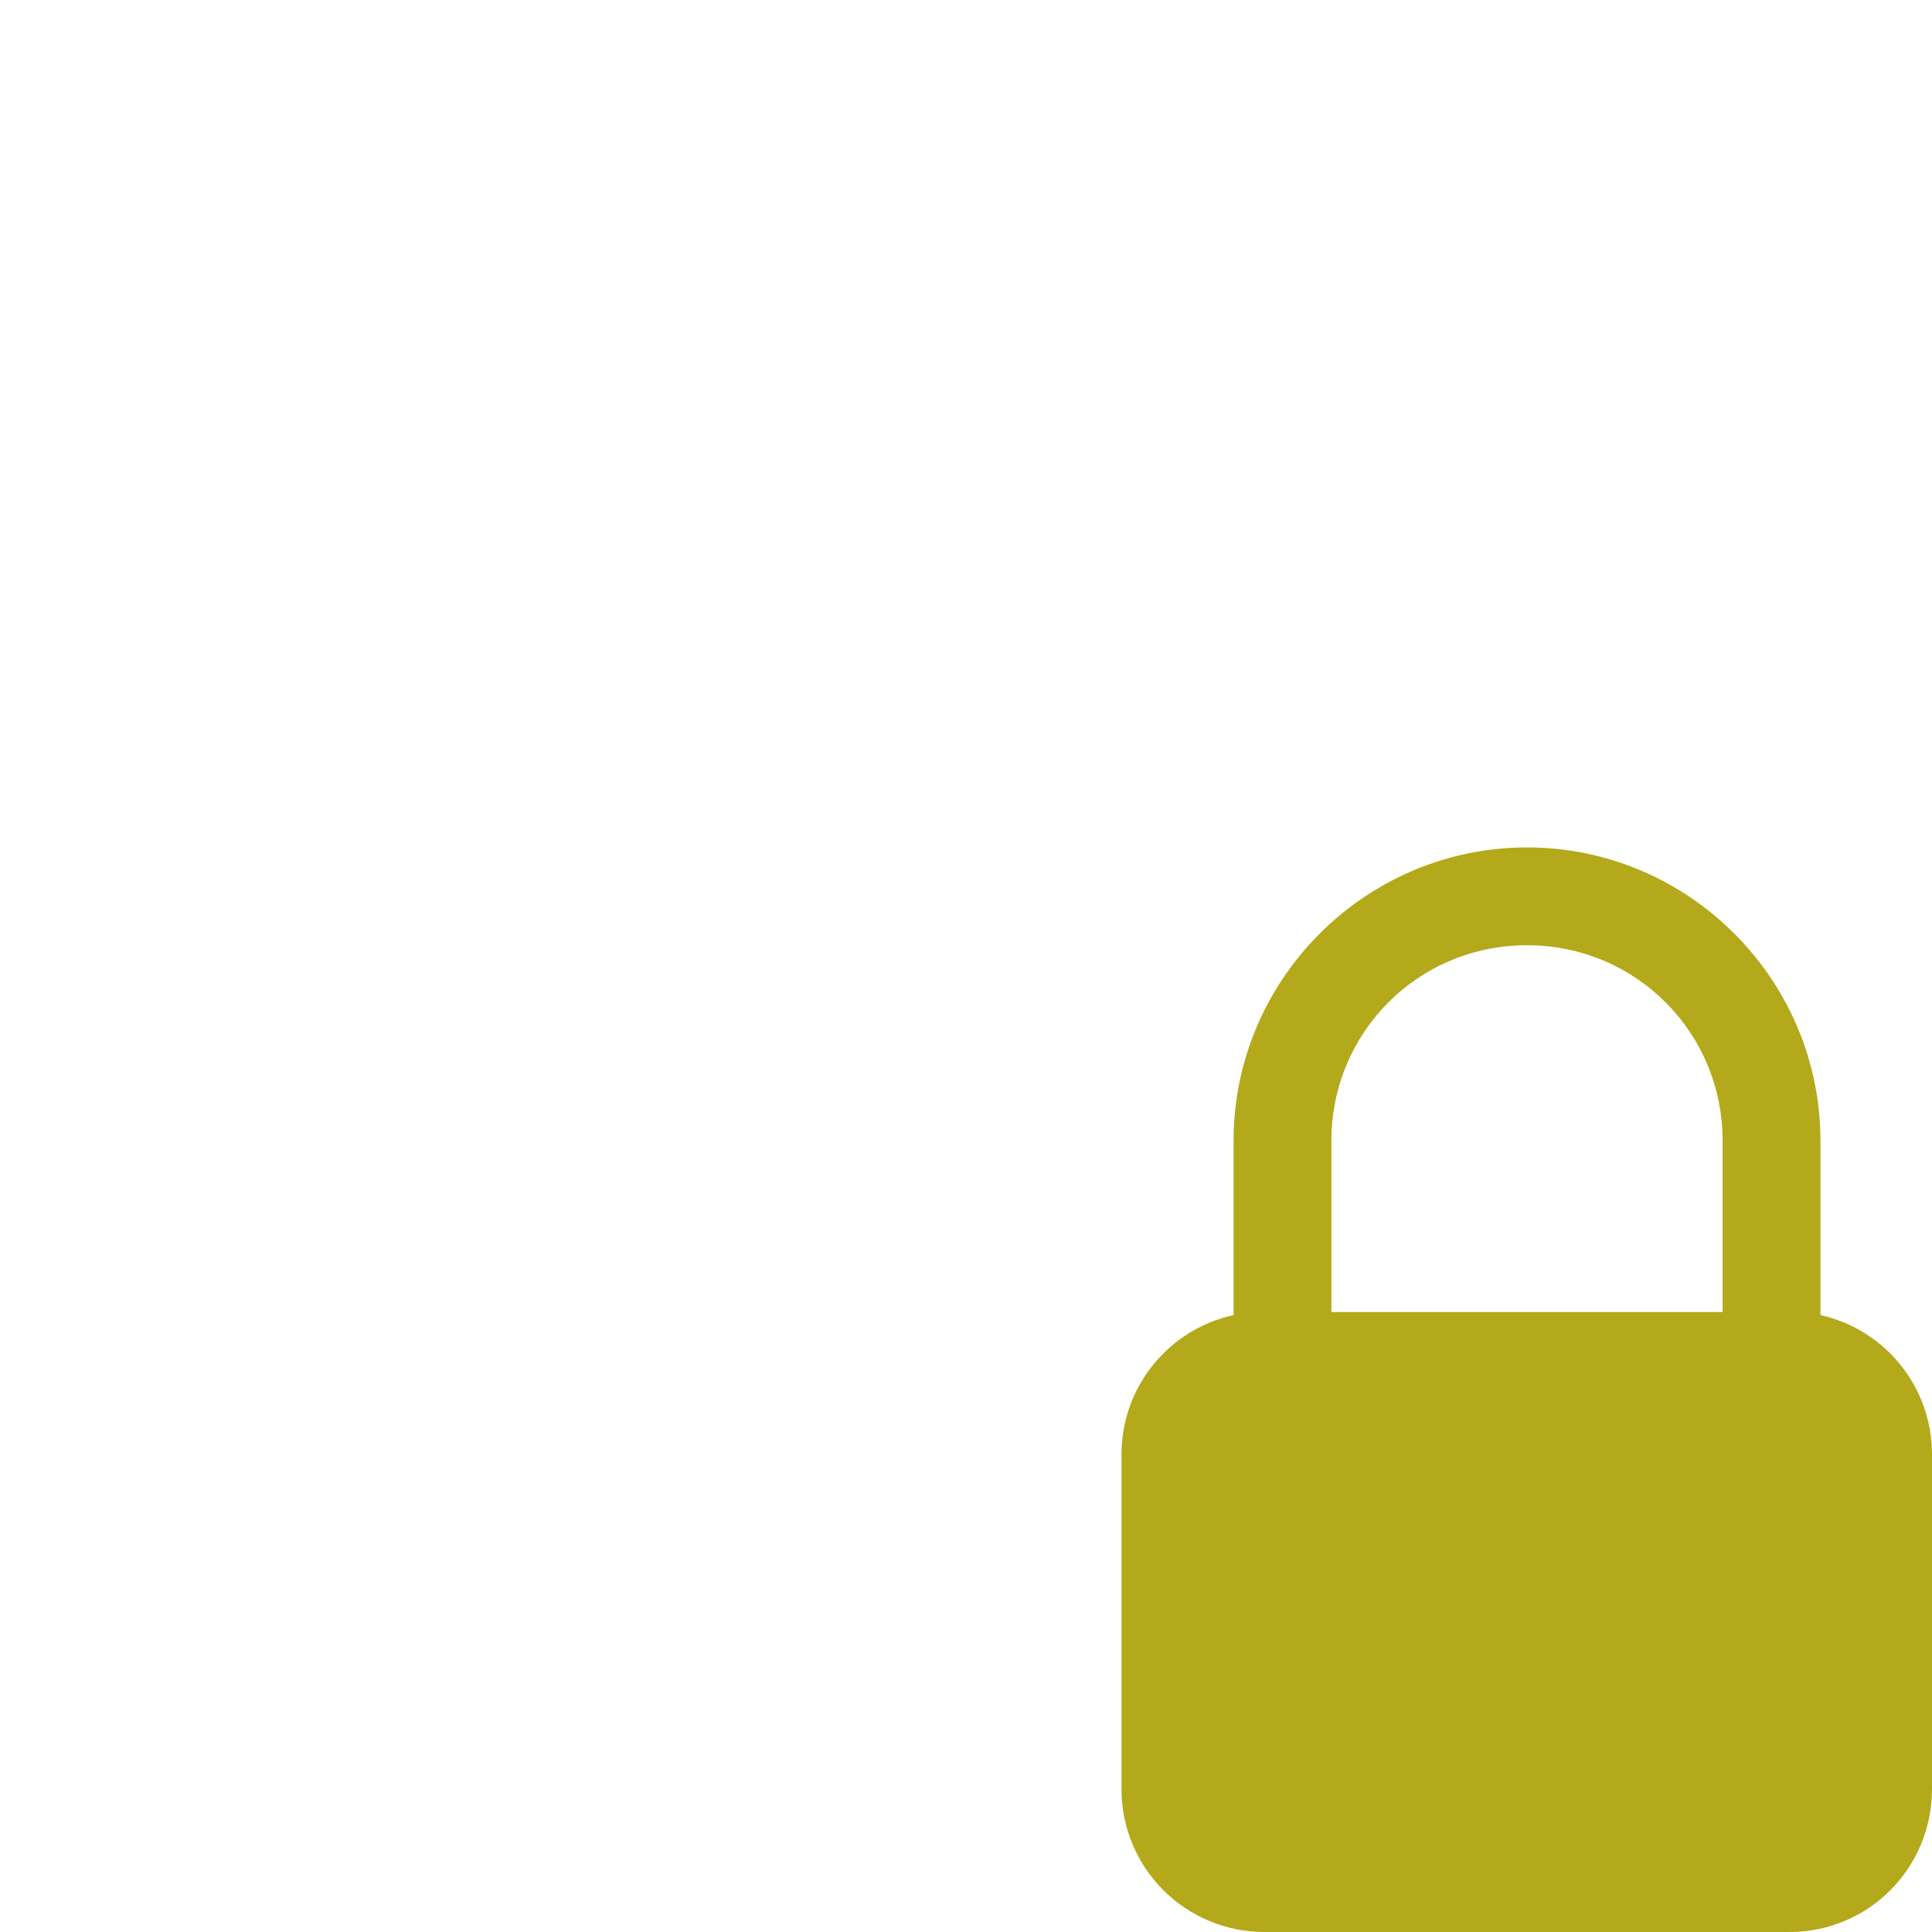
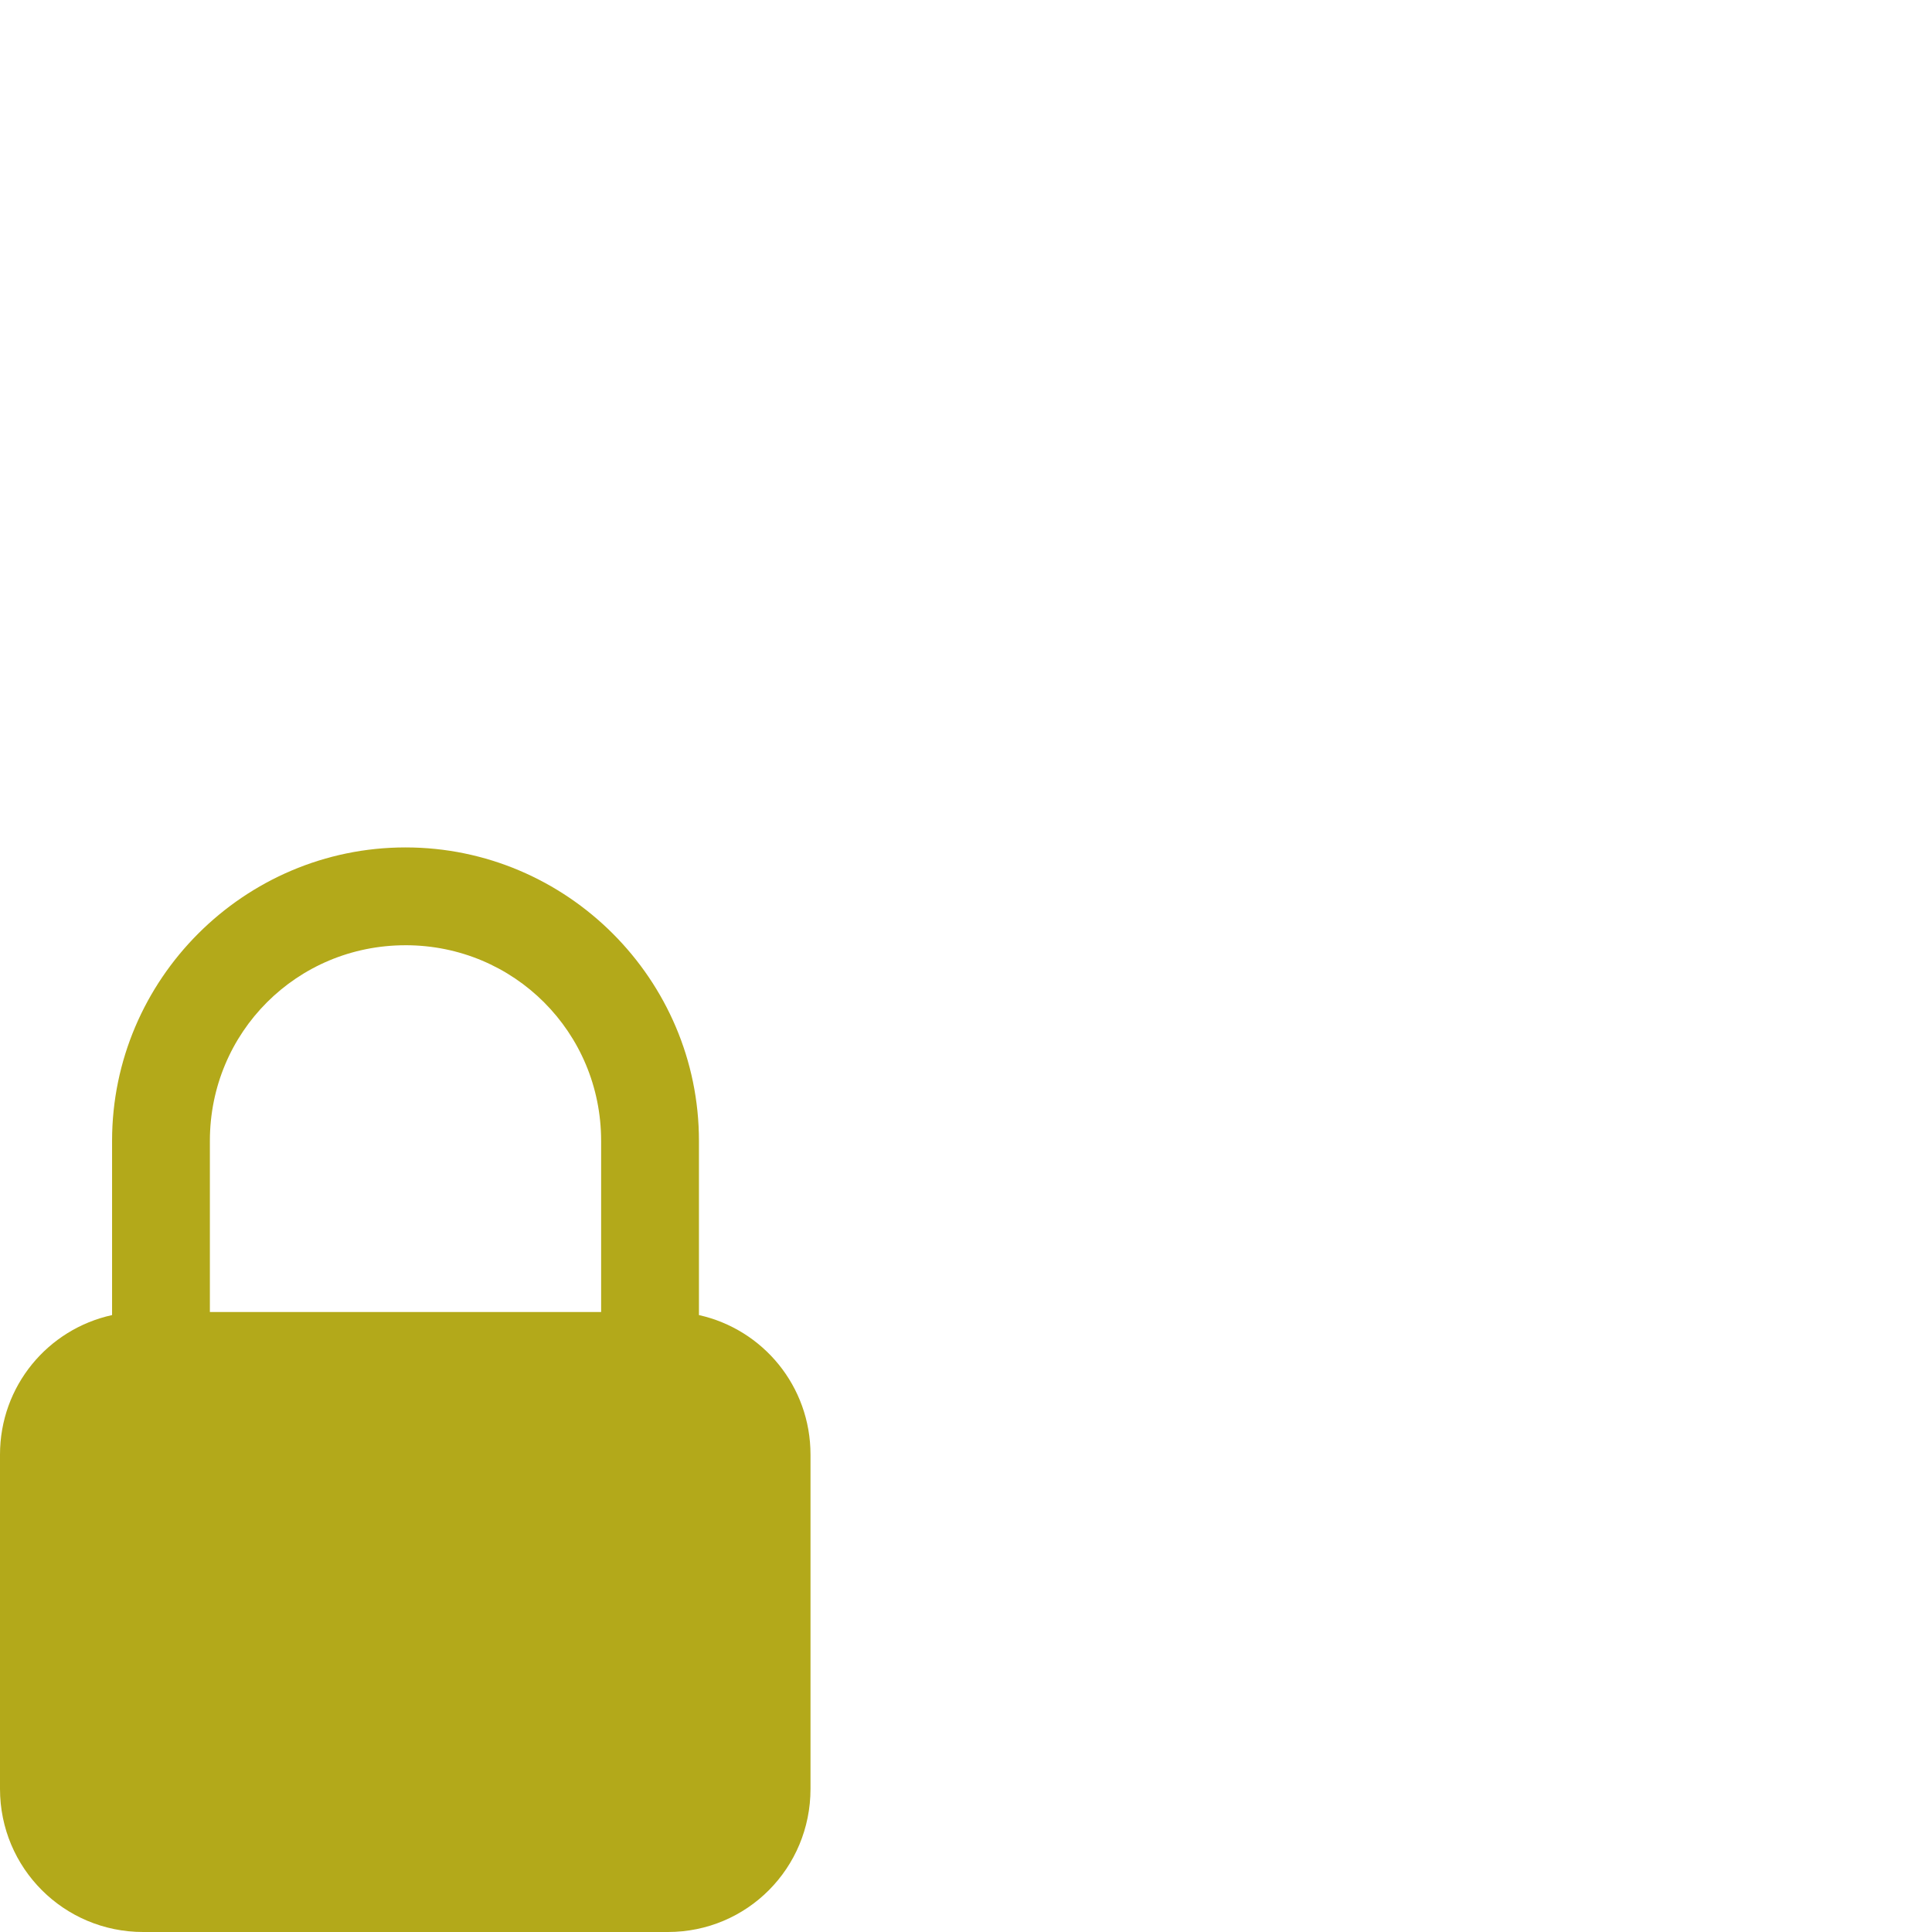
- <svg xmlns="http://www.w3.org/2000/svg" width="128" height="128" version="1.1">
-   <path id="shape" d="m 101.168,56.144 c -10.698,0 -19.441,8.742 -19.441,19.441 l 0,11.543 c -4.259,0.933 -7.425,4.701 -7.425,9.248 l 0,22.141 c 0,5.252 4.232,9.484 9.484,9.484 l 34.764,0 C 123.802,128 128,123.768 128,118.516 l 0,-22.141 c 0,-4.536 -3.148,-8.303 -7.391,-9.248 l 0,-11.543 c 0,-10.698 -8.742,-19.441 -19.441,-19.441 z m 0,6.48 c 7.196,0 12.96,5.764 12.96,12.96 l 0,11.34 -25.921,0 0,-11.34 c 0,-7.196 5.764,-12.96 12.96,-12.96 z" style="fill:#b3a91a;fill-opacity:1;stroke:none" />
+ <svg xmlns="http://www.w3.org/2000/svg" id="svg9" version="1.1" height="128" width="128">
+   <defs id="defs13" />
+   <path style="fill:#b3a91a;fill-opacity:1;stroke:none" d="m 26.866,56.144 c -10.698,0 -19.441,8.742 -19.441,19.441 V 87.127 C 3.166,88.06 0,91.828 0,96.375 V 118.516 C 0,123.768 4.232,128 9.484,128 h 34.764 c 5.252,0 9.45,-4.232 9.45,-9.484 V 96.375 c 0,-4.536 -3.148,-8.303 -7.391,-9.248 V 75.585 c 0,-10.698 -8.742,-19.441 -19.441,-19.441 z m 0,6.48 c 7.196,0 12.96,5.764 12.96,12.96 V 86.925 H 13.905 V 75.585 c 0,-7.196 5.764,-12.96 12.96,-12.96 z" id="shape" />
</svg>
